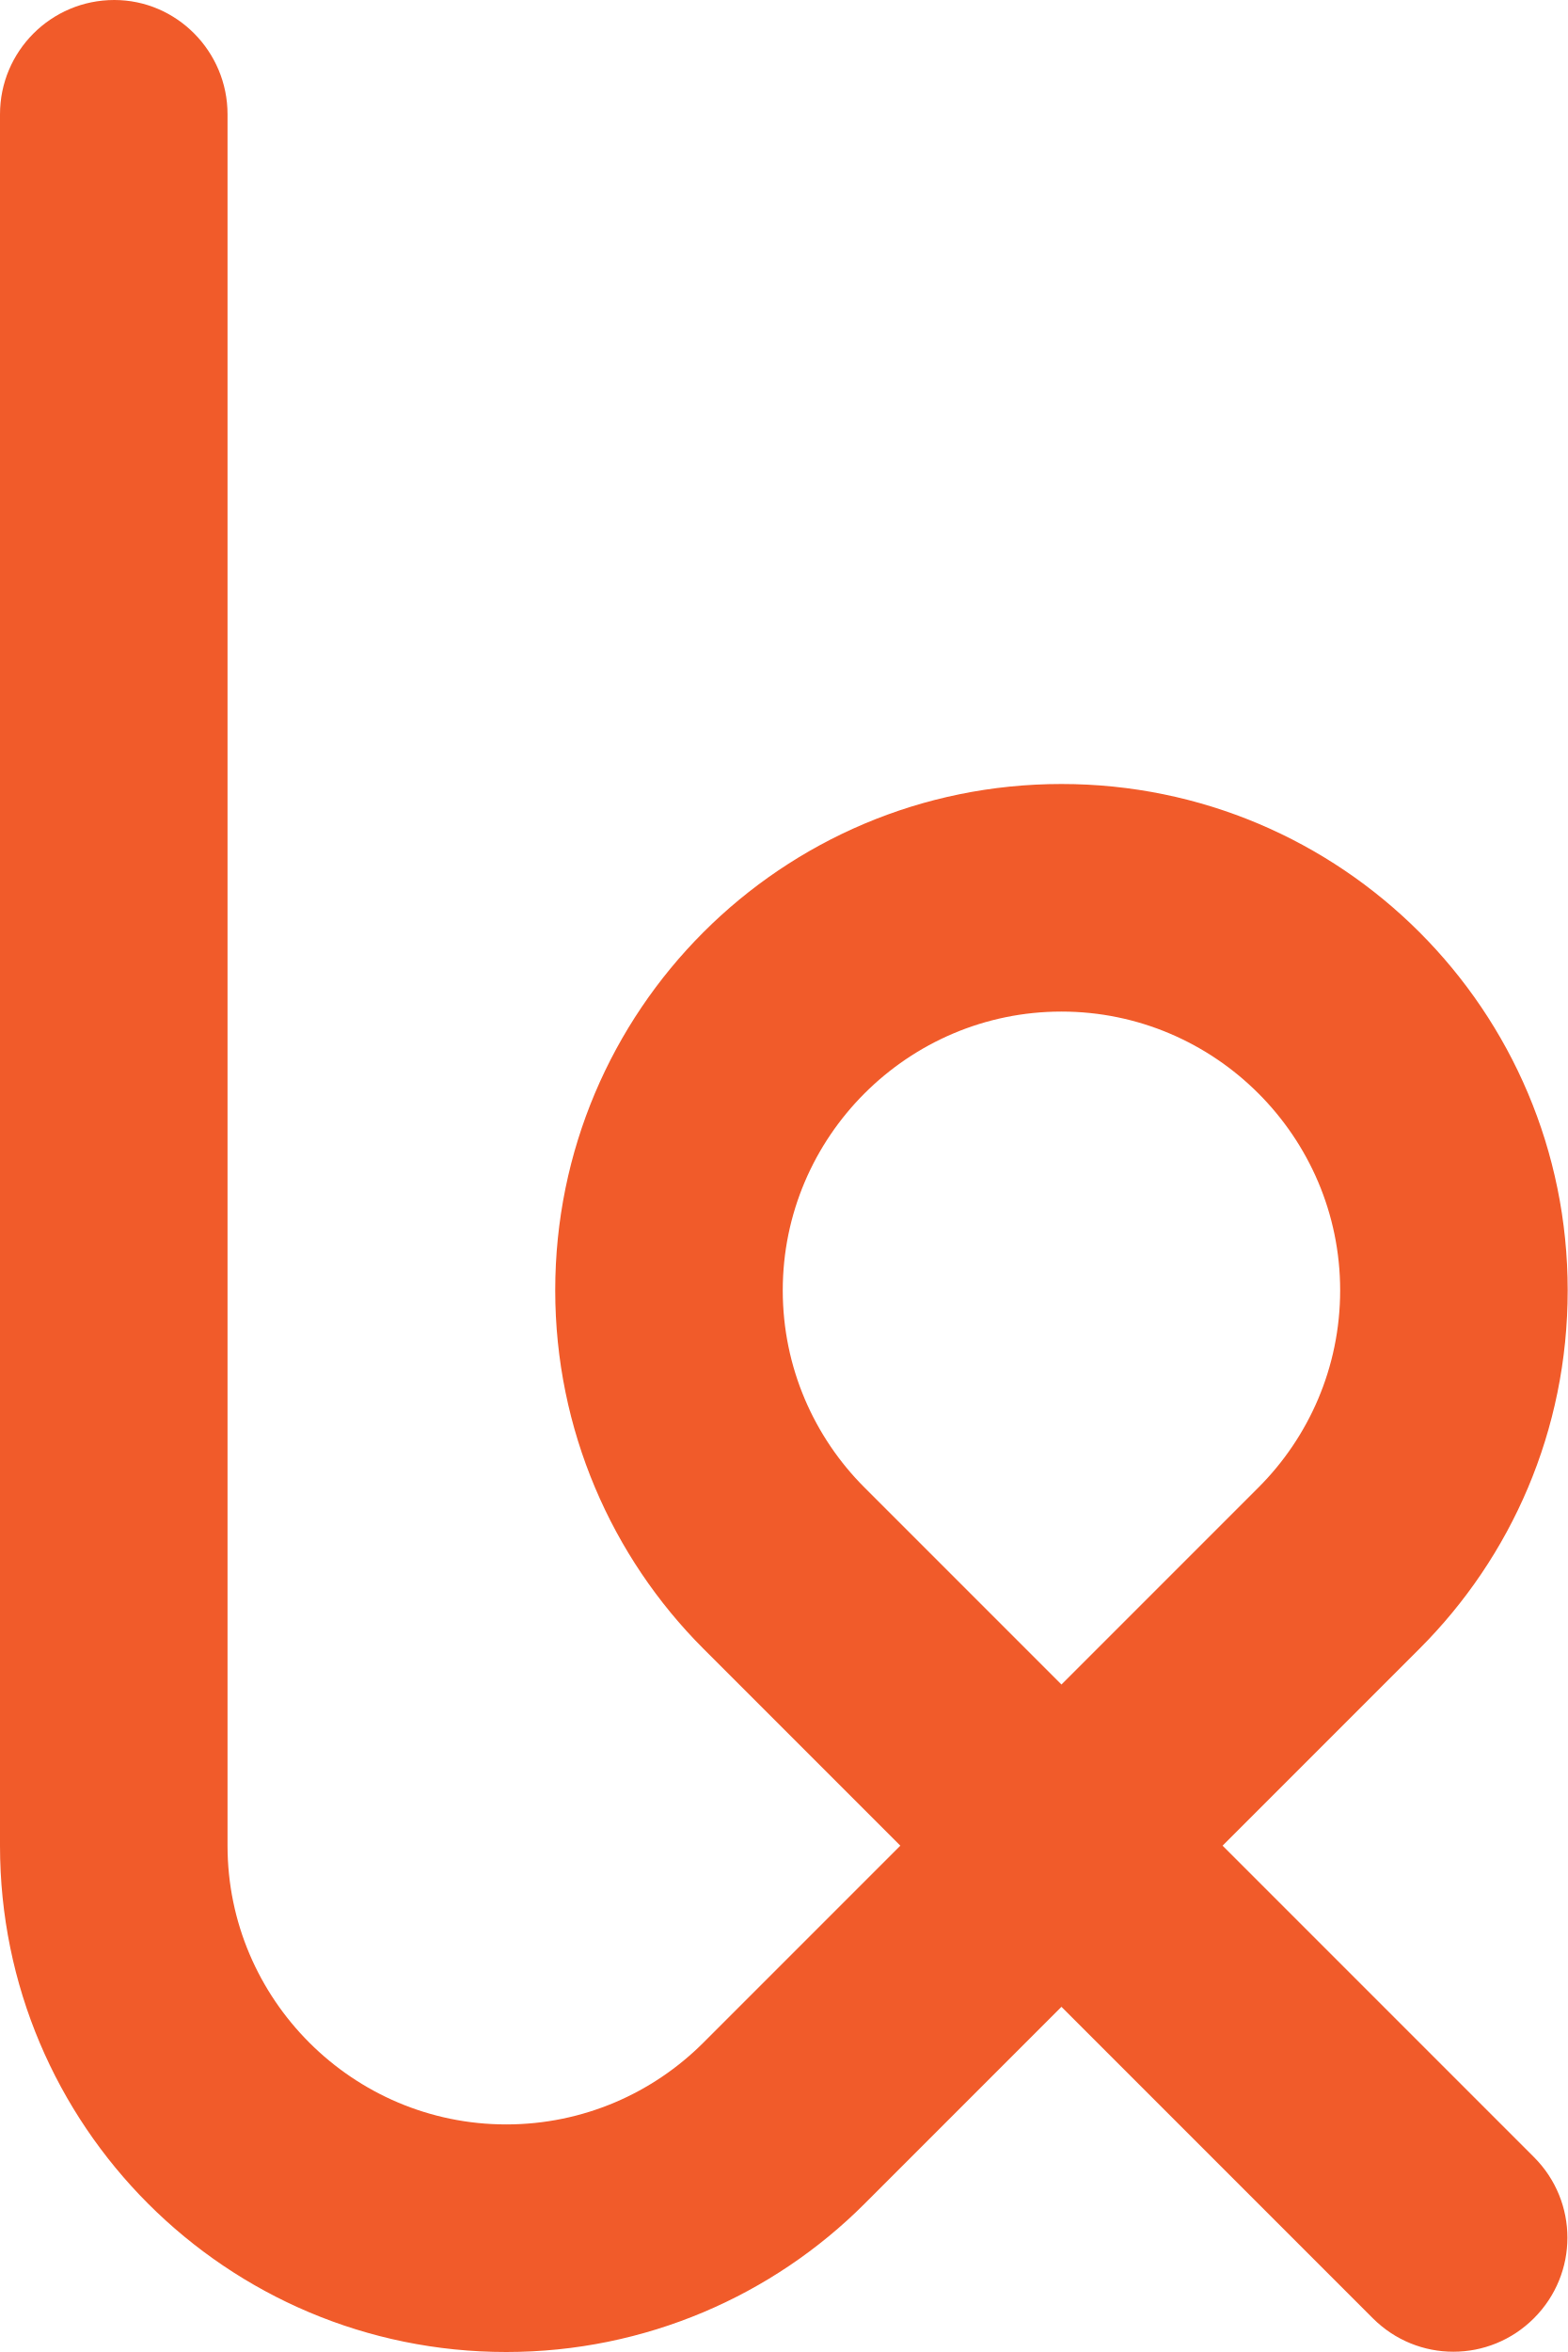
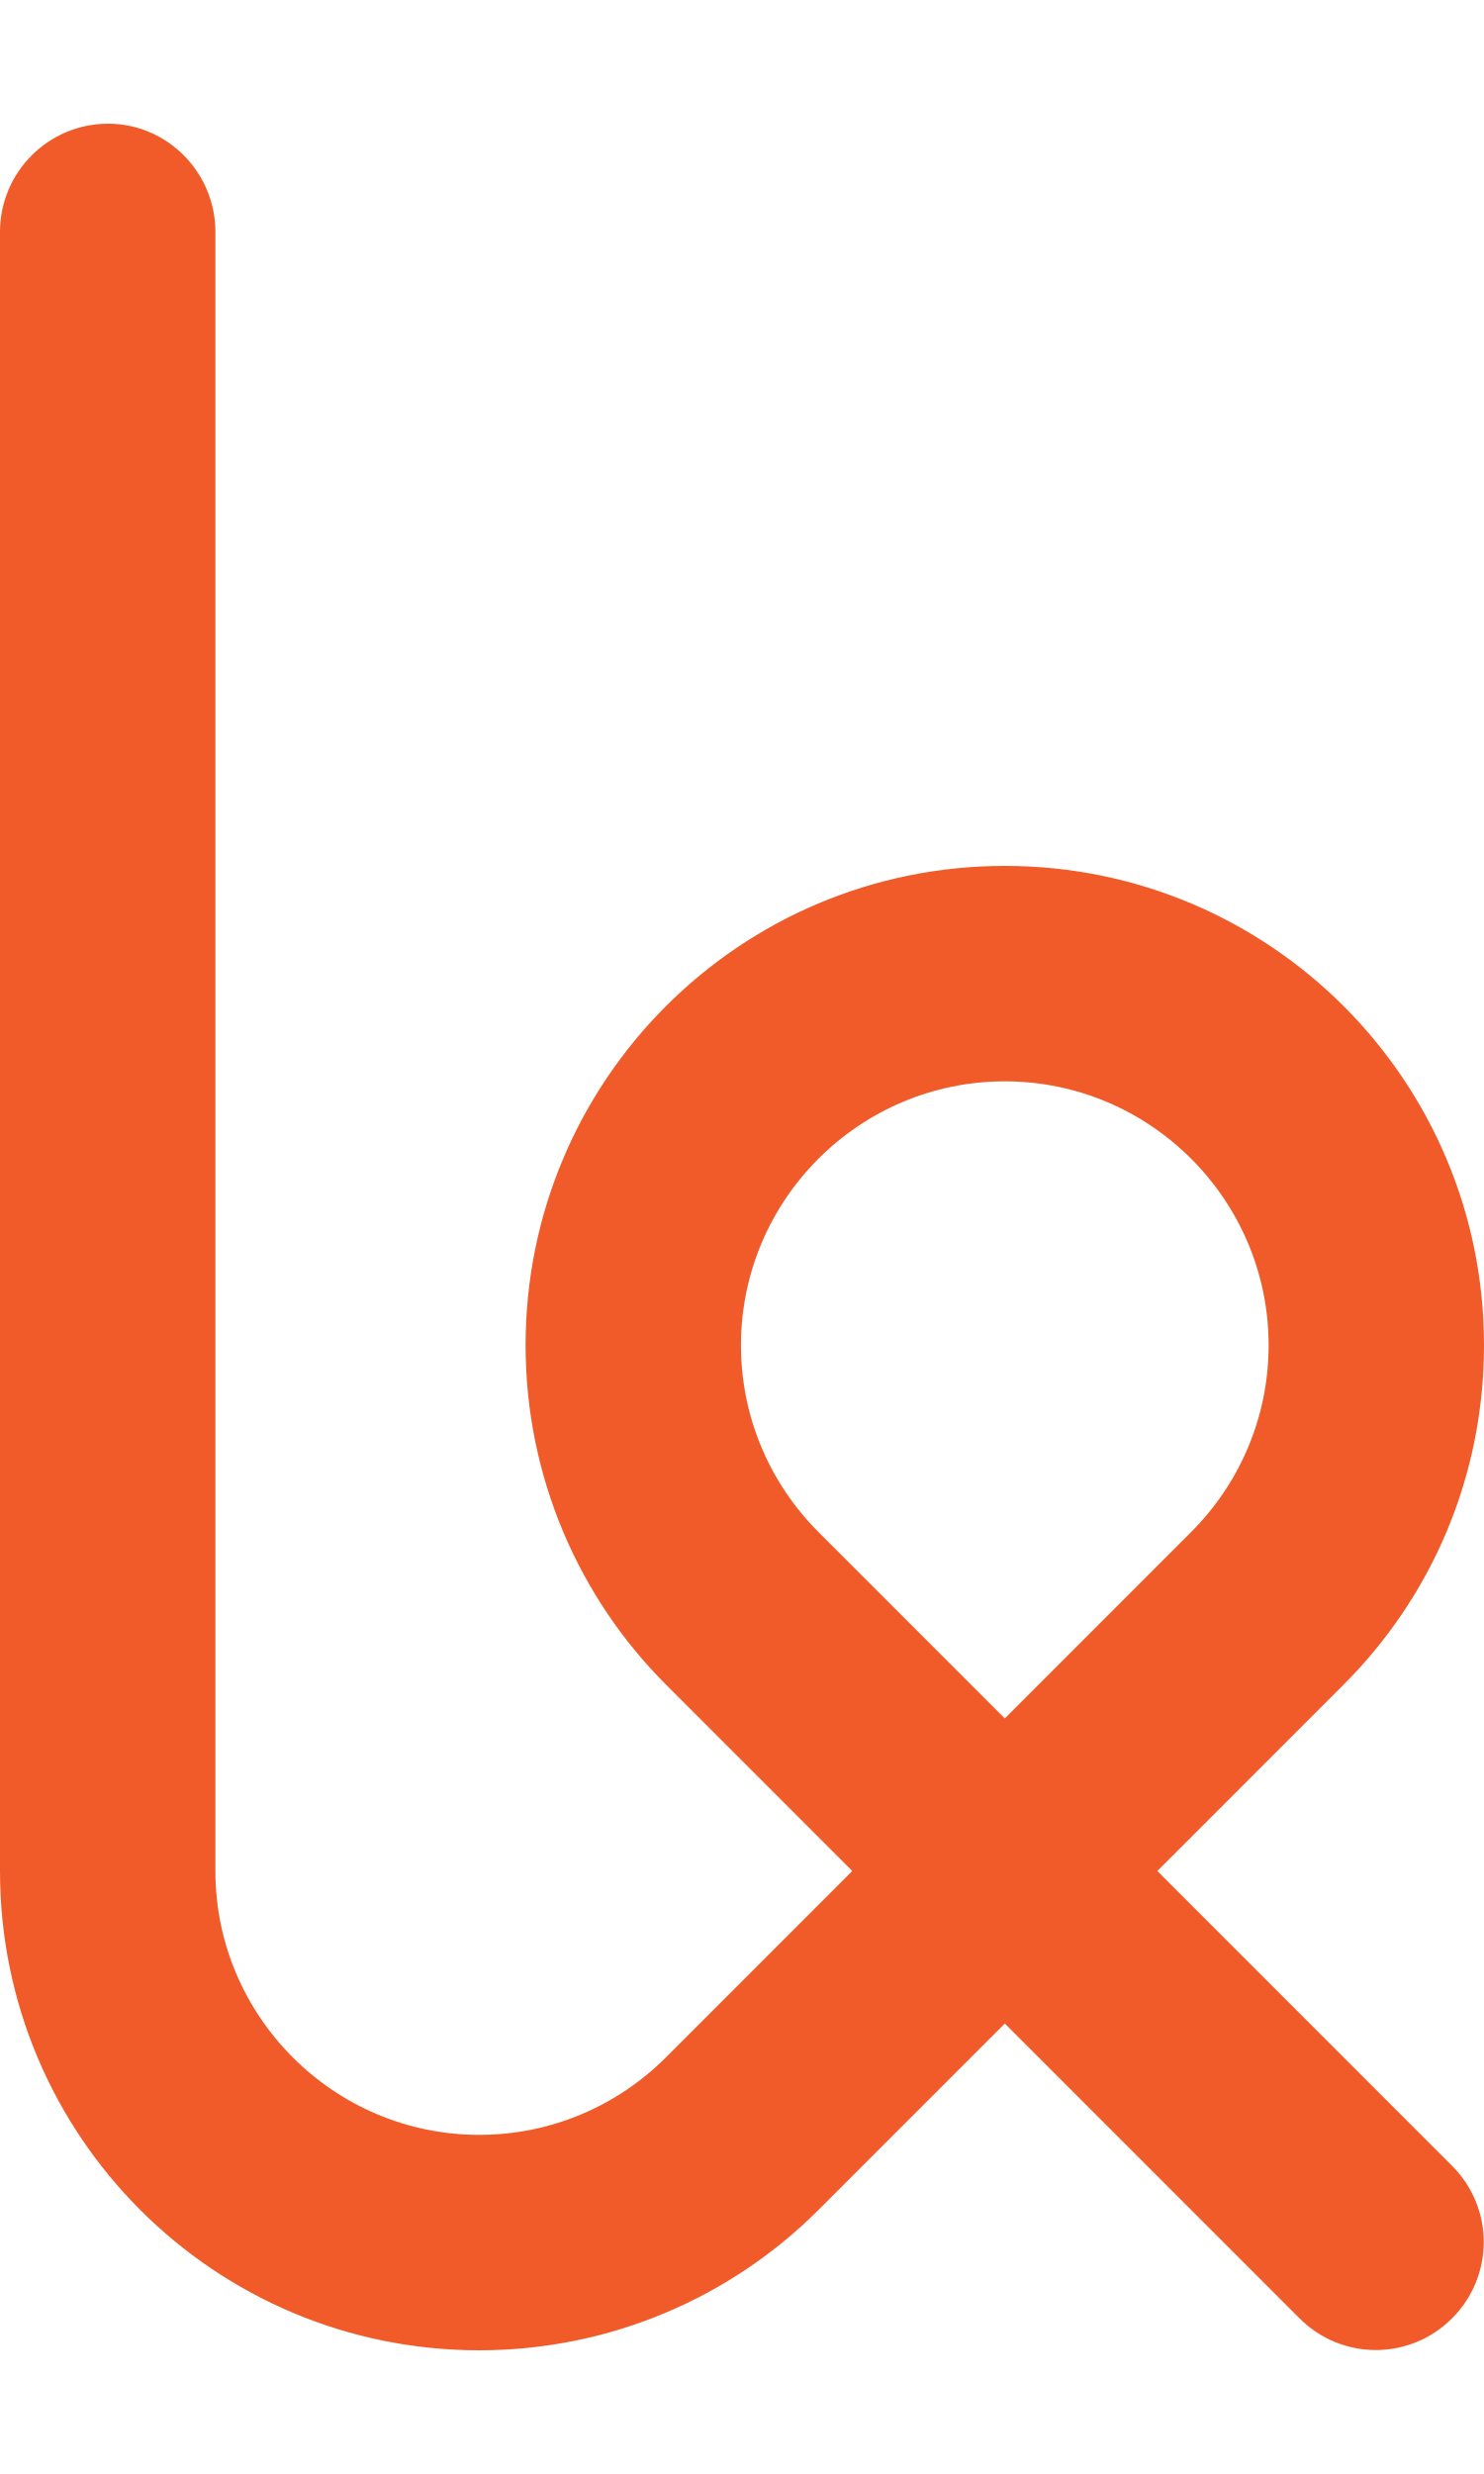
- <svg xmlns="http://www.w3.org/2000/svg" viewBox="0 0 144 216">
+ <svg xmlns="http://www.w3.org/2000/svg" viewBox="0 0 144 216" width="30px" height="50px">
  <path fill="#F15B2A" d="M126.1 212.9c4.1 4.1 10.7 4.1 14.8 0 4.1-4.1 4.1-10.7 0-14.8l-28.6-28.6 18.1-18.1c8.4-8.4 13.6-20 13.6-32.9C144 92.8 123.2 72 97.5 72S51 92.8 51 118.5c0 12.8 5.2 24.5 13.6 32.9l18.1 18.1-18.1 18.1c-4.6 4.6-11 7.5-18.1 7.5-14.1 0-25.6-11.5-25.6-25.6v-159C20.9 4.7 16.2 0 10.5 0 4.7 0 0 4.7 0 10.5v159C0 195.2 20.8 216 46.5 216c12.8 0 24.5-5.2 32.9-13.6l18.1-18.1 28.6 28.6zm-46.7-76.3c-4.6-4.6-7.5-11-7.5-18.1 0-14.1 11.5-25.6 25.6-25.6 14.1 0 25.6 11.5 25.6 25.6 0 7.1-2.9 13.5-7.5 18.1l-18.1 18.1-18.1-18.1z" />
</svg>
